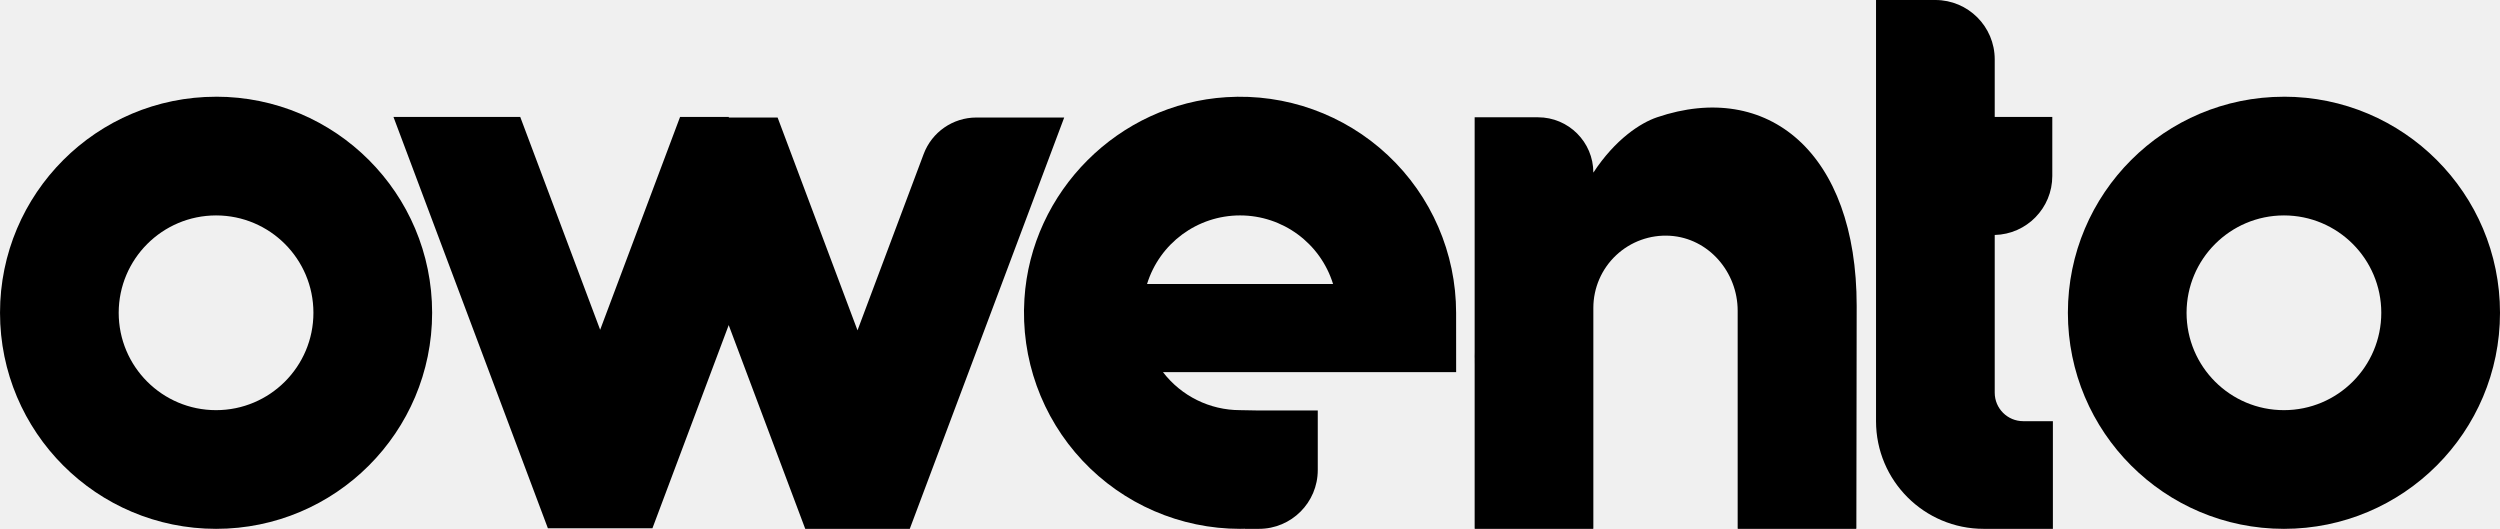
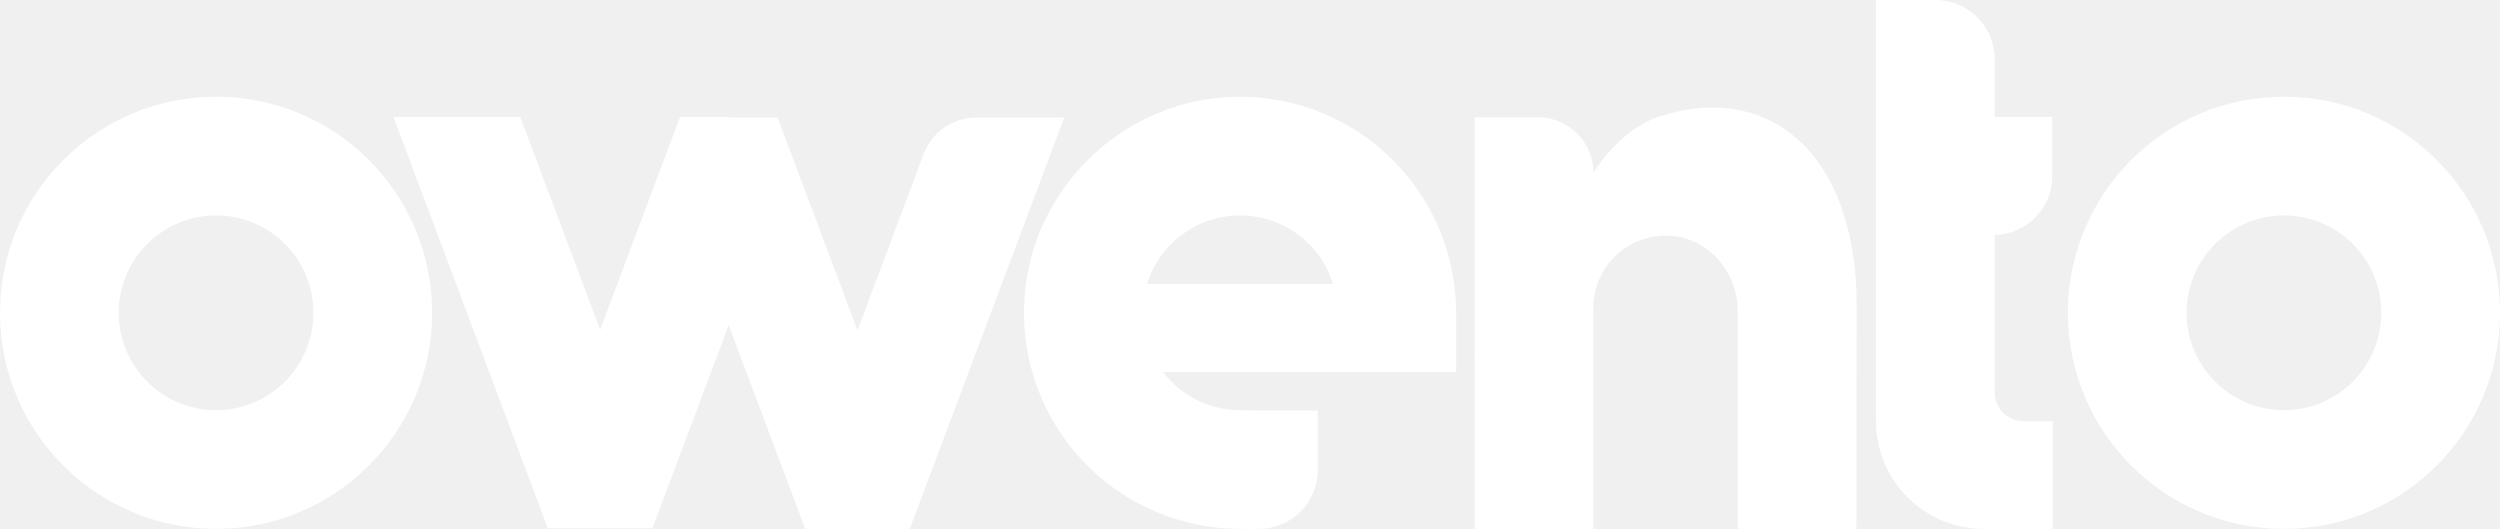
<svg xmlns="http://www.w3.org/2000/svg" id="Logo_Black" viewBox="0 0 1530.6 323.78">
-   <path d="M1210.51,449.61c-10.12,3.44-25.55,13.38-39,33.88h0a33.88,33.88,0,0,0-33.88-33.88h-38.79V593.45l-.1,7.39c0-1.55,0-3.12.1-4.7V701.37a.21.21,0,0,0,.21.21h72.25a.21.21,0,0,0,.21-.21V566.26a44.25,44.25,0,0,1,47-44.11c23.58,1.48,41.36,22.23,41.36,45.86V701.37a.21.21,0,0,0,.21.21h72.25l.21-.21.19-136.27C1332.78,471,1278.1,426.64,1210.51,449.61Z" transform="translate(-196 -377.8)" />
-   <path d="M1087.49,569.3a132.29,132.29,0,0,0-140.72-132C880.9,441.37,827.28,495,823.19,560.86a132.29,132.29,0,0,0,132,140.72c1,0,2,0,3-.06v.06h8.6a36,36,0,0,0,36-36V629.12h-36c-3.78,0-7.52-.21-11.62-.21a59.48,59.48,0,0,1-47.14-23.26h179.48ZM898.26,551.69a59.61,59.61,0,0,1,113.9,0Z" transform="translate(-196 -377.8)" />
-   <path d="M328.28,509.69a59.61,59.61,0,1,1-59.61,59.61,59.68,59.68,0,0,1,59.61-59.61m0-72.67A132.28,132.28,0,1,0,460.57,569.3,132.28,132.28,0,0,0,328.28,437Z" transform="translate(-196 -377.8)" />
-   <path d="M761.5,472.11,721,580.05l-48.92-130.3H642.2v-.34H612.36l-48.92,130.3-48.92-130.3H436.9l94.54,251.83h64L642.2,576.68V577L689,701.58h64l94.55-251.83H793.77A34.47,34.47,0,0,0,761.5,472.11Z" transform="translate(-196 -377.8)" />
-   <path d="M1434.69,635.66a17.44,17.44,0,0,1-17.44-17.44V521.66a36.12,36.12,0,0,0,35.25-36.1V449.41h-35.25V414.14a36.34,36.34,0,0,0-36.34-36.34h-36.33V635.66a65.92,65.92,0,0,0,65.92,65.92h42.36V635.66Z" transform="translate(-196 -377.8)" />
-   <path d="M1594.32,509.69a59.61,59.61,0,1,1-59.62,59.61,59.68,59.68,0,0,1,59.62-59.61m0-72.67A132.28,132.28,0,1,0,1726.6,569.3,132.28,132.28,0,0,0,1594.32,437Z" transform="translate(-196 -377.8)" />
+   <path fill="#ffffff" d="M1210.51,449.61c-10.12,3.44-25.55,13.38-39,33.88h0a33.88,33.88,0,0,0-33.88-33.88h-38.79V593.45l-.1,7.39c0-1.55,0-3.12.1-4.7V701.37a.21.21,0,0,0,.21.21h72.25a.21.21,0,0,0,.21-.21V566.26a44.25,44.25,0,0,1,47-44.11c23.58,1.48,41.36,22.23,41.36,45.86V701.37a.21.21,0,0,0,.21.21h72.25l.21-.21.19-136.27C1332.78,471,1278.1,426.64,1210.51,449.61Z" transform="translate(-196 -377.8)" />
+   <path fill="#ffffff" d="M1087.49,569.3a132.29,132.29,0,0,0-140.72-132C880.9,441.37,827.28,495,823.19,560.86a132.29,132.29,0,0,0,132,140.72c1,0,2,0,3-.06v.06h8.6a36,36,0,0,0,36-36V629.12h-36c-3.78,0-7.52-.21-11.62-.21a59.48,59.48,0,0,1-47.14-23.26h179.48ZM898.26,551.69a59.61,59.61,0,0,1,113.9,0Z" transform="translate(-196 -377.8)" />
+   <path fill="#ffffff" d="M328.28,509.69a59.61,59.61,0,1,1-59.61,59.61,59.68,59.68,0,0,1,59.61-59.61m0-72.67A132.28,132.28,0,1,0,460.57,569.3,132.28,132.28,0,0,0,328.28,437Z" transform="translate(-196 -377.8)" />
+   <path fill="#ffffff" d="M761.5,472.11,721,580.05l-48.92-130.3H642.2v-.34H612.36l-48.92,130.3-48.92-130.3H436.9l94.54,251.83h64L642.2,576.68V577L689,701.58h64l94.55-251.83H793.77A34.47,34.47,0,0,0,761.5,472.11Z" transform="translate(-196 -377.8)" />
+   <path fill="#ffffff" d="M1434.69,635.66a17.44,17.44,0,0,1-17.44-17.44V521.66a36.12,36.12,0,0,0,35.25-36.1V449.41h-35.25V414.14a36.34,36.34,0,0,0-36.34-36.34h-36.33V635.66a65.92,65.92,0,0,0,65.92,65.92h42.36V635.66Z" transform="translate(-196 -377.8)" />
+   <path fill="#ffffff" d="M1594.32,509.69a59.61,59.61,0,1,1-59.62,59.61,59.68,59.68,0,0,1,59.62-59.61m0-72.67A132.28,132.28,0,1,0,1726.6,569.3,132.28,132.28,0,0,0,1594.32,437Z" transform="translate(-196 -377.8)" />
</svg>
